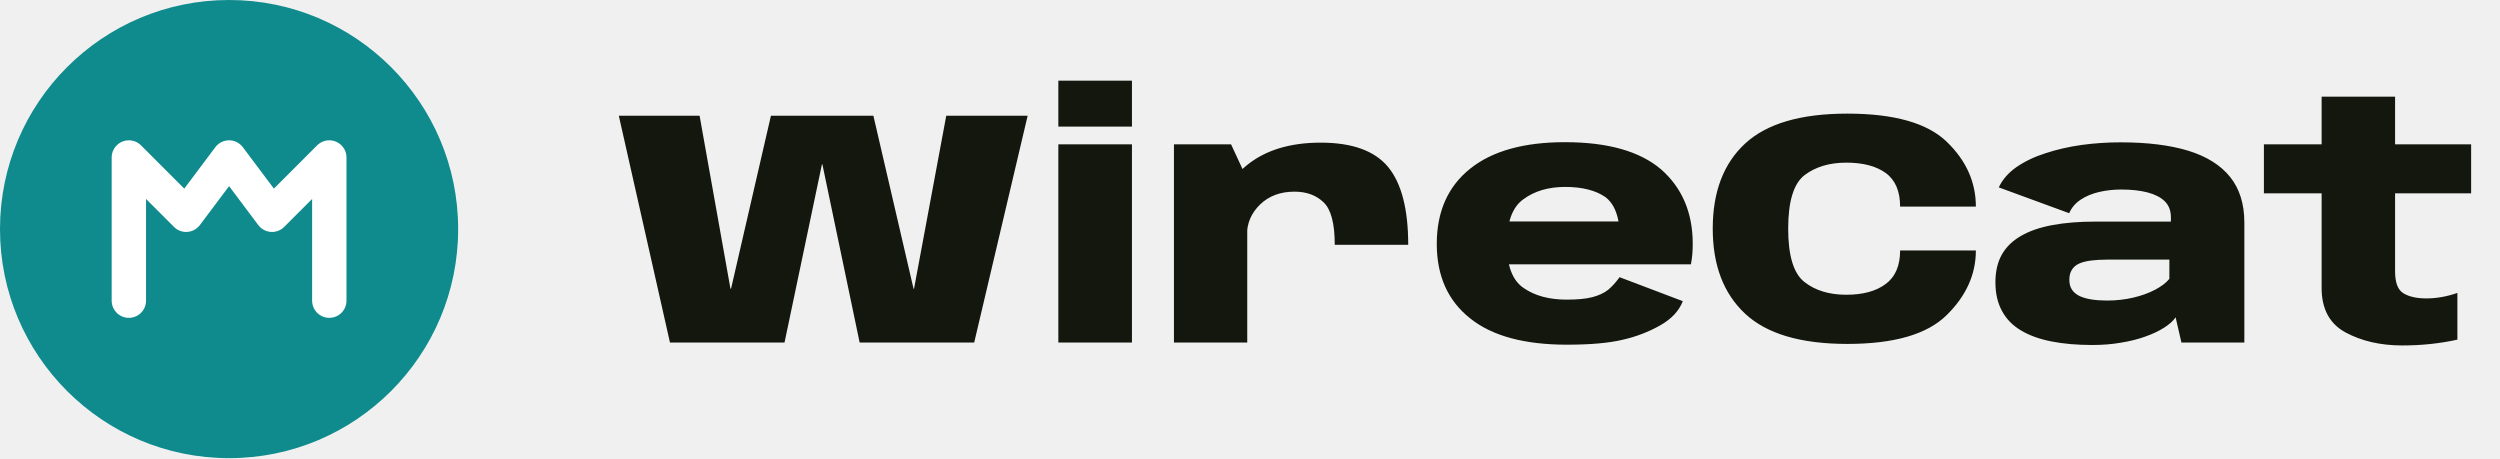
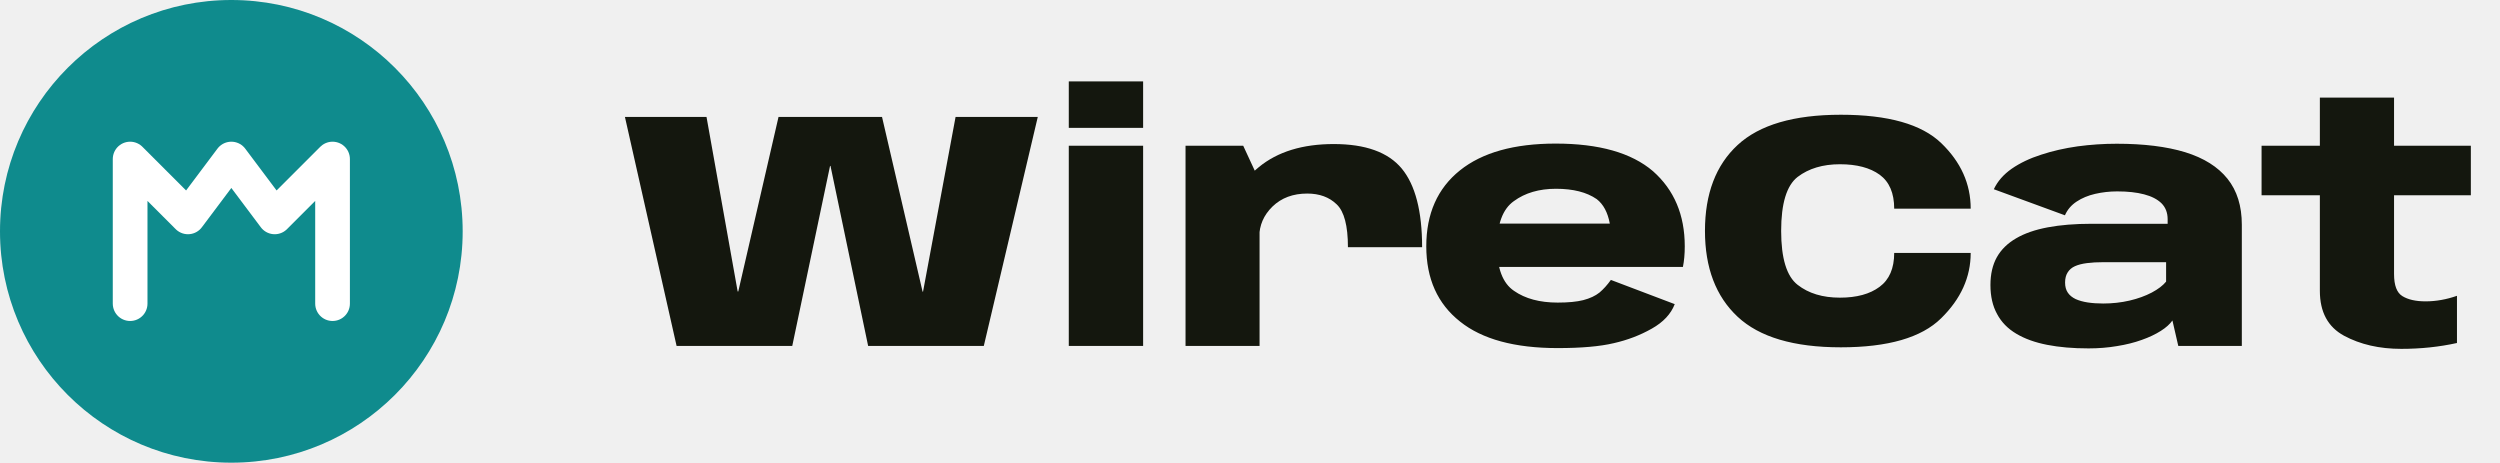
- <svg xmlns="http://www.w3.org/2000/svg" viewBox="0 0 163.7 30" width="163.7" height="30" role="img" aria-label="WireCat">
+ <svg xmlns="http://www.w3.org/2000/svg" viewBox="0 0 162.1 30" width="162.1" height="30" role="img" aria-label="WireCat">
  <g transform="scale(0.9375)">
    <circle cx="16" cy="16" r="16" fill="#0f8b8d" />
    <path d="M9 21V11l4 4 3-4 3 4 4-4v10" fill="none" stroke="#ffffff" stroke-width="2.4" stroke-linejoin="round" stroke-linecap="round" />
  </g>
-   <path transform="translate(40 22.43)" fill="#14170e" d="M3.87 0H11.37L13.82 -11.67H13.85L16.29 0H23.79L27.29 -14.85H21.96L19.85 -3.52H19.82L17.19 -14.85H10.48L7.87 -3.53H7.83L5.81 -14.85H0.52Z M29.3 0H34.12V-12.98H29.3ZM29.3 -17.15V-14.14H34.12V-17.15Z M47.4 -6.4H52.21Q52.21 -9.9 50.89 -11.5Q49.57 -13.09 46.48 -13.09Q43.45 -13.09 41.63 -11.6Q39.82 -10.1 39.82 -8.32L41.65 -7.05Q41.65 -8.2 42.51 -9.04Q43.38 -9.88 44.76 -9.88Q45.95 -9.88 46.67 -9.18Q47.4 -8.49 47.4 -6.4ZM36.87 0H41.67V-10.69L40.61 -12.98H36.87Z M62.6 0.14V-2.81Q60.86 -2.81 59.77 -3.57Q58.67 -4.31 58.67 -6.45Q58.67 -8.62 59.76 -9.39Q60.85 -10.19 62.49 -10.19Q64.16 -10.19 65.13 -9.52Q65.78 -9.02 65.98 -7.93H58.25V-5.12H70.72Q70.84 -5.71 70.84 -6.46Q70.84 -9.51 68.78 -11.33Q66.69 -13.12 62.47 -13.12Q58.43 -13.12 56.26 -11.38Q54.08 -9.63 54.08 -6.46Q54.08 -3.31 56.27 -1.58Q58.42 0.14 62.6 0.14ZM62.6 -2.81V0.14Q64.9 0.14 66.24 -0.18Q67.57 -0.48 68.7 -1.12Q69.82 -1.75 70.19 -2.71L66.05 -4.28Q65.7 -3.79 65.31 -3.46Q64.91 -3.14 64.26 -2.97Q63.63 -2.81 62.6 -2.81Z M80.96 0.09Q85.55 0.09 87.46 -1.79Q89.38 -3.67 89.38 -6.03H84.42Q84.42 -4.53 83.47 -3.83Q82.53 -3.13 80.9 -3.13Q79.22 -3.13 78.16 -3.96Q77.09 -4.79 77.09 -7.46Q77.09 -10.13 78.16 -10.96Q79.24 -11.78 80.9 -11.78Q82.54 -11.78 83.48 -11.1Q84.42 -10.41 84.42 -8.9H89.38Q89.38 -11.31 87.47 -13.15Q85.56 -14.99 80.96 -14.99Q76.39 -14.99 74.27 -13.03Q72.15 -11.07 72.15 -7.46Q72.15 -3.87 74.27 -1.89Q76.39 0.09 80.96 0.09Z M97.02 0.16Q98 0.16 98.87 0.01Q99.75 -0.13 100.47 -0.39Q101.18 -0.64 101.7 -0.97Q102.21 -1.29 102.46 -1.65L102.84 0H106.96V-7.86Q106.96 -9.68 106.03 -10.84Q105.1 -12 103.29 -12.56Q101.49 -13.11 98.85 -13.11Q97.57 -13.11 96.31 -12.94Q95.04 -12.76 93.95 -12.4Q92.85 -12.05 92.04 -11.49Q91.24 -10.93 90.88 -10.16L95.49 -8.47Q95.73 -9.02 96.25 -9.36Q96.76 -9.7 97.45 -9.86Q98.15 -10.02 98.88 -10.02Q99.9 -10.02 100.62 -9.83Q101.35 -9.64 101.75 -9.25Q102.15 -8.85 102.15 -8.21V-7.92H97.21Q95.61 -7.92 94.38 -7.69Q93.15 -7.46 92.33 -6.98Q91.5 -6.5 91.08 -5.76Q90.66 -5.01 90.66 -3.95Q90.66 -2.85 91.09 -2.07Q91.51 -1.28 92.34 -0.79Q93.16 -0.3 94.34 -0.07Q95.51 0.16 97.02 0.16ZM97.97 -2.75Q97.42 -2.75 96.96 -2.82Q96.51 -2.89 96.18 -3.04Q95.85 -3.2 95.68 -3.45Q95.5 -3.71 95.5 -4.11Q95.5 -4.51 95.67 -4.77Q95.83 -5.03 96.14 -5.17Q96.45 -5.31 96.92 -5.37Q97.38 -5.43 97.98 -5.43H102.05V-4.17Q101.74 -3.79 101.12 -3.46Q100.49 -3.13 99.68 -2.94Q98.86 -2.75 97.97 -2.75Z M117.3 0.19Q119.19 0.19 120.91 -0.19V-3.25Q119.88 -2.89 118.88 -2.89Q117.92 -2.89 117.37 -3.23Q116.83 -3.56 116.83 -4.66V-9.77H121.81V-12.98H116.83V-16.1H112.02V-12.98H108.24V-9.77H112.02V-3.57Q112.02 -1.51 113.59 -0.66Q115.17 0.19 117.3 0.19Z" />
+   <g transform="translate(40 22.43)" fill="#14170e">
+     <path d="M3.87 0H11.37L13.82 -11.67H13.85L16.29 0H23.79L27.29 -14.85H21.96L19.85 -3.52H19.82L17.19 -14.85H10.48L7.87 -3.53H7.83L5.81 -14.85H0.52Z M29.3 0H34.12V-12.98H29.3ZM29.3 -17.15V-14.14H34.12V-17.15Z M47.4 -6.4H52.21Q52.21 -9.9 50.89 -11.5Q49.57 -13.09 46.48 -13.09Q43.45 -13.09 41.63 -11.6Q39.82 -10.1 39.82 -8.32L41.65 -7.05Q41.65 -8.2 42.51 -9.04Q43.38 -9.88 44.76 -9.88Q45.95 -9.88 46.67 -9.18Q47.4 -8.49 47.4 -6.4ZM36.87 0H41.67V-10.69L40.61 -12.98H36.87Z" />
+     <path transform="translate(-1.6 0)" d="M62.6 0.14V-2.81Q60.86 -2.81 59.77 -3.57Q58.67 -4.31 58.67 -6.45Q58.67 -8.62 59.76 -9.39Q60.85 -10.19 62.49 -10.19Q64.16 -10.19 65.13 -9.52Q65.78 -9.02 65.98 -7.93H58.25V-5.12H70.72Q70.84 -5.71 70.84 -6.46Q70.84 -9.51 68.78 -11.33Q66.69 -13.12 62.47 -13.12Q58.43 -13.12 56.26 -11.38Q54.08 -9.63 54.08 -6.46Q54.08 -3.31 56.27 -1.58Q58.42 0.14 62.6 0.14ZM62.6 -2.81V0.14Q64.9 0.14 66.24 -0.18Q67.57 -0.48 68.7 -1.12Q69.82 -1.75 70.19 -2.71L66.05 -4.28Q65.7 -3.79 65.31 -3.46Q64.91 -3.14 64.26 -2.97Q63.63 -2.81 62.6 -2.81Z M80.96 0.09Q85.55 0.09 87.46 -1.79Q89.38 -3.67 89.38 -6.03H84.42Q84.42 -4.53 83.47 -3.83Q82.53 -3.13 80.9 -3.13Q79.22 -3.13 78.16 -3.96Q77.09 -4.79 77.09 -7.46Q77.09 -10.13 78.16 -10.96Q79.24 -11.78 80.9 -11.78Q82.54 -11.78 83.48 -11.1Q84.42 -10.41 84.42 -8.9H89.38Q89.38 -11.31 87.47 -13.15Q85.56 -14.99 80.96 -14.99Q76.39 -14.99 74.27 -13.03Q72.15 -11.07 72.15 -7.46Q72.15 -3.87 74.27 -1.89Q76.39 0.09 80.96 0.09Z M97.02 0.16Q98 0.16 98.87 0.01Q99.75 -0.13 100.47 -0.39Q101.18 -0.64 101.7 -0.97Q102.21 -1.29 102.46 -1.65L102.84 0H106.96V-7.86Q106.96 -9.68 106.03 -10.84Q105.1 -12 103.29 -12.56Q101.49 -13.11 98.85 -13.11Q97.57 -13.11 96.31 -12.94Q95.04 -12.76 93.95 -12.4Q92.85 -12.05 92.04 -11.49Q91.24 -10.93 90.88 -10.16L95.49 -8.47Q95.73 -9.02 96.25 -9.36Q96.76 -9.7 97.45 -9.86Q98.15 -10.02 98.88 -10.02Q99.9 -10.02 100.62 -9.83Q101.35 -9.64 101.75 -9.25Q102.15 -8.85 102.15 -8.21V-7.92H97.21Q95.61 -7.92 94.38 -7.69Q93.15 -7.46 92.33 -6.98Q91.5 -6.5 91.08 -5.76Q90.66 -5.01 90.66 -3.95Q90.66 -2.85 91.09 -2.07Q91.51 -1.28 92.34 -0.79Q93.16 -0.3 94.34 -0.07Q95.51 0.16 97.02 0.16ZM97.97 -2.75Q97.42 -2.75 96.96 -2.82Q96.51 -2.89 96.18 -3.04Q95.85 -3.2 95.68 -3.45Q95.5 -3.71 95.5 -4.11Q95.5 -4.51 95.67 -4.77Q95.83 -5.03 96.14 -5.17Q96.45 -5.31 96.92 -5.37Q97.38 -5.43 97.98 -5.43H102.05V-4.17Q101.74 -3.79 101.12 -3.46Q100.49 -3.13 99.68 -2.94Q98.86 -2.75 97.97 -2.75Z M117.3 0.19Q119.19 0.19 120.91 -0.19V-3.25Q119.88 -2.89 118.88 -2.89Q117.92 -2.89 117.37 -3.23Q116.83 -3.56 116.83 -4.66V-9.77H121.81V-12.98H116.83V-16.1H112.02V-12.98H108.24V-9.77H112.02V-3.57Q112.02 -1.51 113.59 -0.66Q115.17 0.19 117.3 0.19Z" />
+   </g>
</svg>
